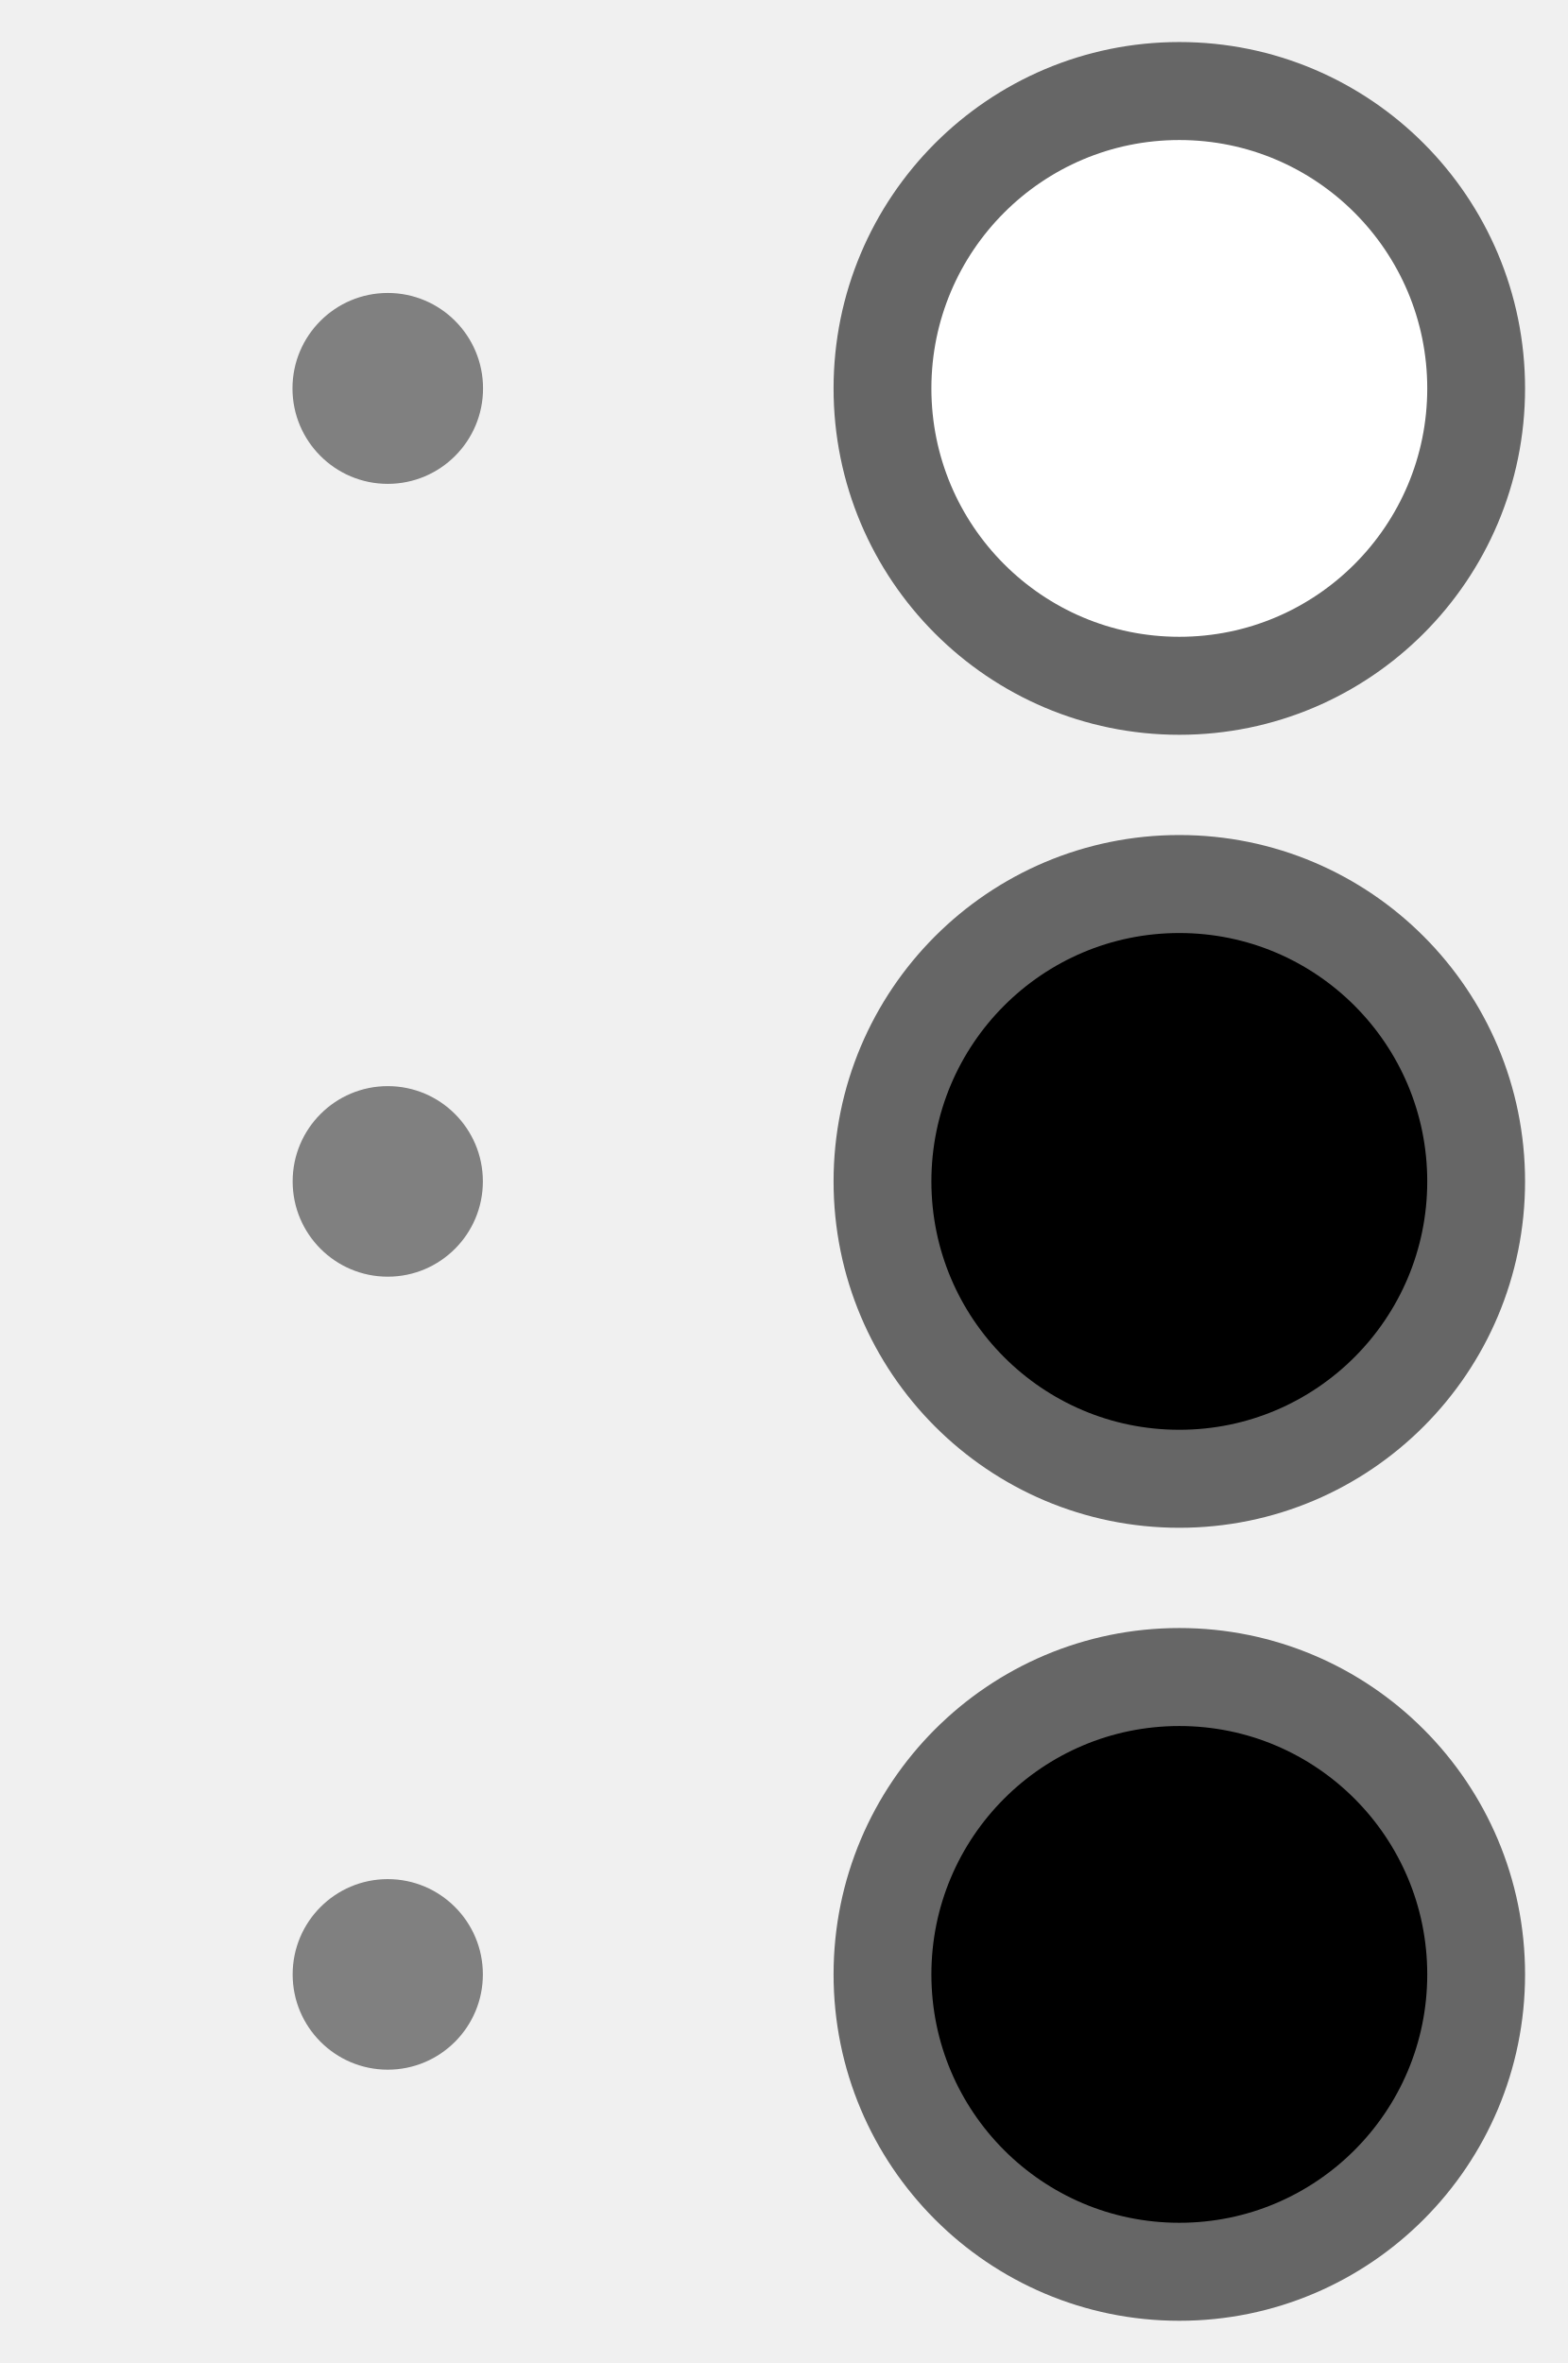
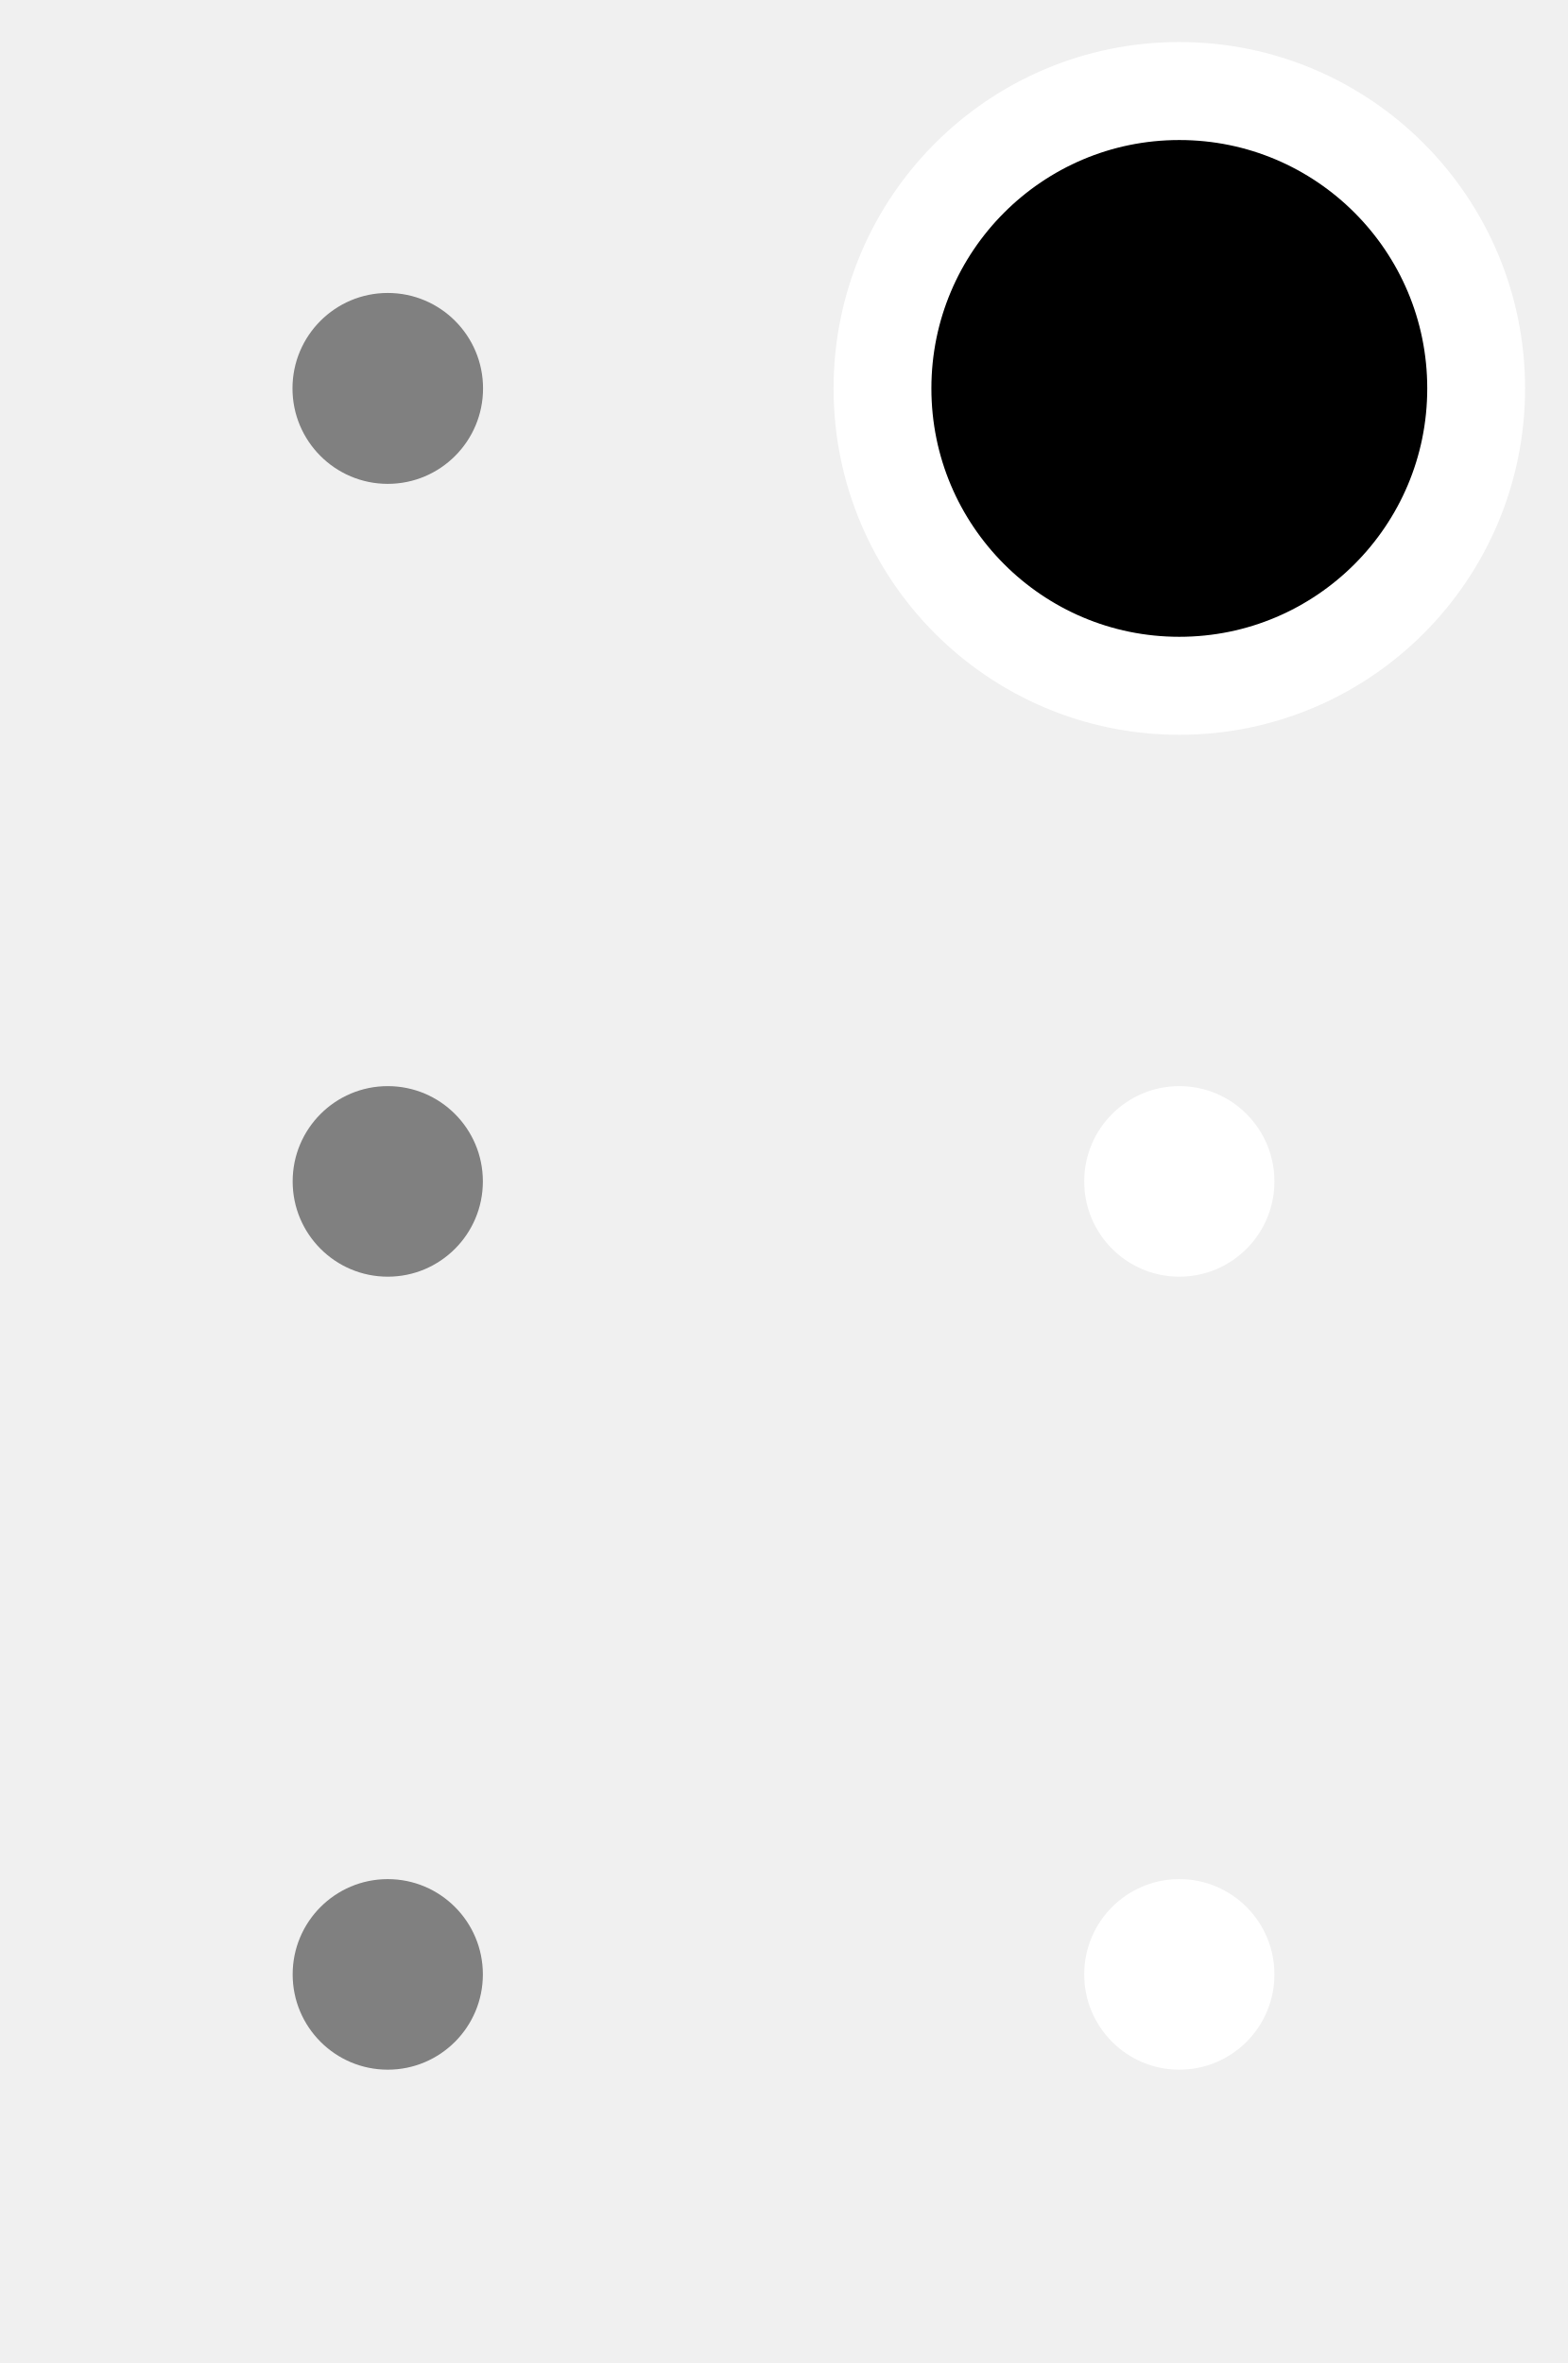
<svg xmlns="http://www.w3.org/2000/svg" width="9.325pt" height="14.059pt" viewBox="0 0 3.29 4.96" version="1.1" id="svg6901">
  <defs id="defs6895" />
  <g id="layer1" transform="translate(-95.87302,-116.1154)">
    <g style="display:inline" id="g15102-7-3" transform="matrix(0.04030123,0,0,0.04037236,1.897728,242.0488)">
-       <circle r="15.462" cy="-3099.105" cx="-2393.251" transform="scale(-1,1)" id="path15104-0-1" style="fill:#ffffff;fill-opacity:1;stroke:#666666;stroke-width:5.095;stroke-miterlimit:4;stroke-dasharray:none;stroke-opacity:1" />
-       <circle r="15.462" cy="-3057.874" cx="-2393.251" transform="scale(-1,1)" id="path15106-4-3" style="fill:#000000;stroke:#666666;stroke-width:5.095;stroke-miterlimit:4;stroke-dasharray:none;stroke-opacity:1" />
-       <circle r="15.462" cy="-3016.643" cx="-2393.251" transform="scale(-1,1)" id="path15108-8-6" style="fill:#000000;stroke:#666666;stroke-width:5.095;stroke-miterlimit:4;stroke-dasharray:none;stroke-opacity:1" />
+       <circle r="15.462" cy="-3099.105" cx="-2393.251" transform="scale(-1,1)" id="path15104-0-1" style="fill:#000000;fill-opacity:1;stroke:#ffffff;stroke-width:5.095;stroke-miterlimit:4;stroke-dasharray:none;stroke-opacity:1" />
      <circle cy="-3099.105" cx="-2352.02" id="path15110-8-3" style="fill:#808080;stroke:none;stroke-width:5.095;stroke-miterlimit:4;stroke-dasharray:none;stroke-opacity:1" r="4.963" transform="scale(-1,1)" />
      <circle r="4.954" cy="-3057.874" cx="-2352.02" id="path15112-1-0" style="fill:#808080;stroke:none;stroke-width:5.095;stroke-miterlimit:4;stroke-dasharray:none;stroke-opacity:1" transform="scale(-1,1)" />
      <circle r="4.954" cy="-3016.643" cx="-2352.02" id="path15114-3-1" style="fill:#808080;stroke:none;stroke-width:5.095;stroke-miterlimit:4;stroke-dasharray:none;stroke-opacity:1" transform="scale(-1,1)" />
+       <circle r="4.954" cy="-3057.874" cx="-2393.251" id="circle8892" style="fill:#ffffff;stroke:none;stroke-width:5.095;stroke-miterlimit:4;stroke-dasharray:none;stroke-opacity:1" transform="scale(-1,1)" />
+       <circle r="4.954" cy="-3016.643" cx="-2393.251" id="circle8894" style="fill:#ffffff;stroke:none;stroke-width:5.095;stroke-miterlimit:4;stroke-dasharray:none;stroke-opacity:1" transform="scale(-1,1)" />
    </g>
  </g>
</svg>
